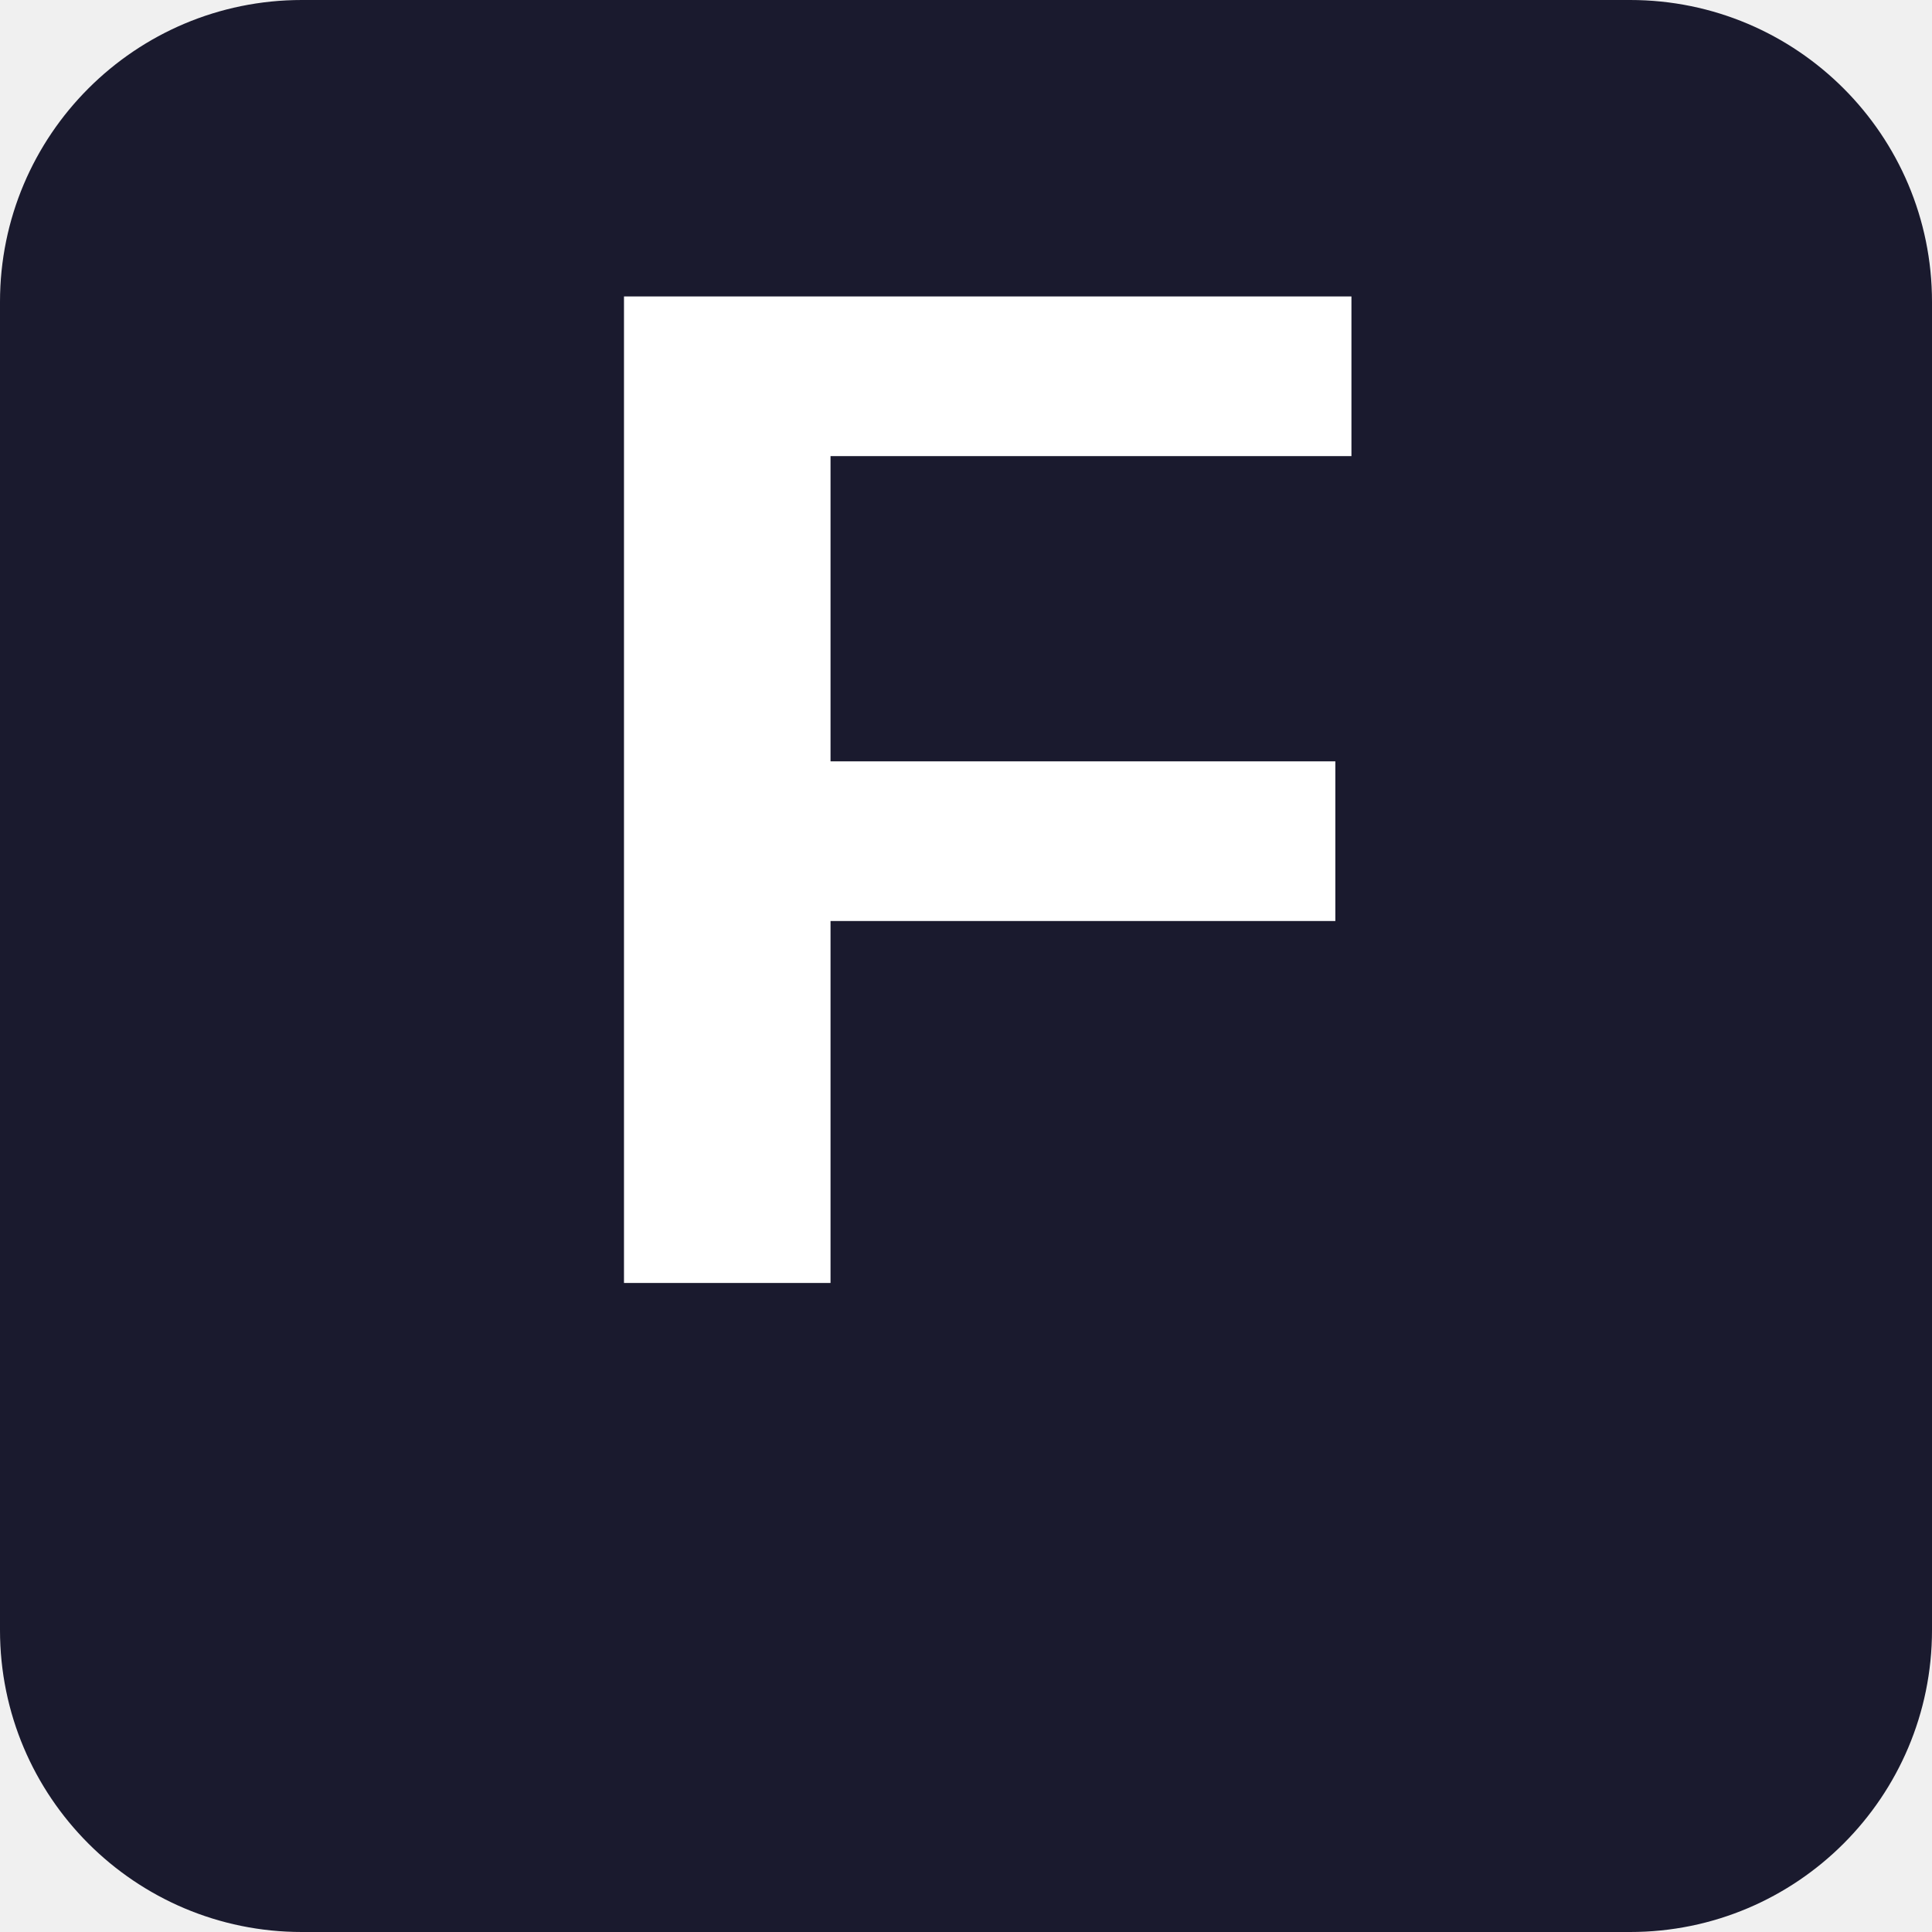
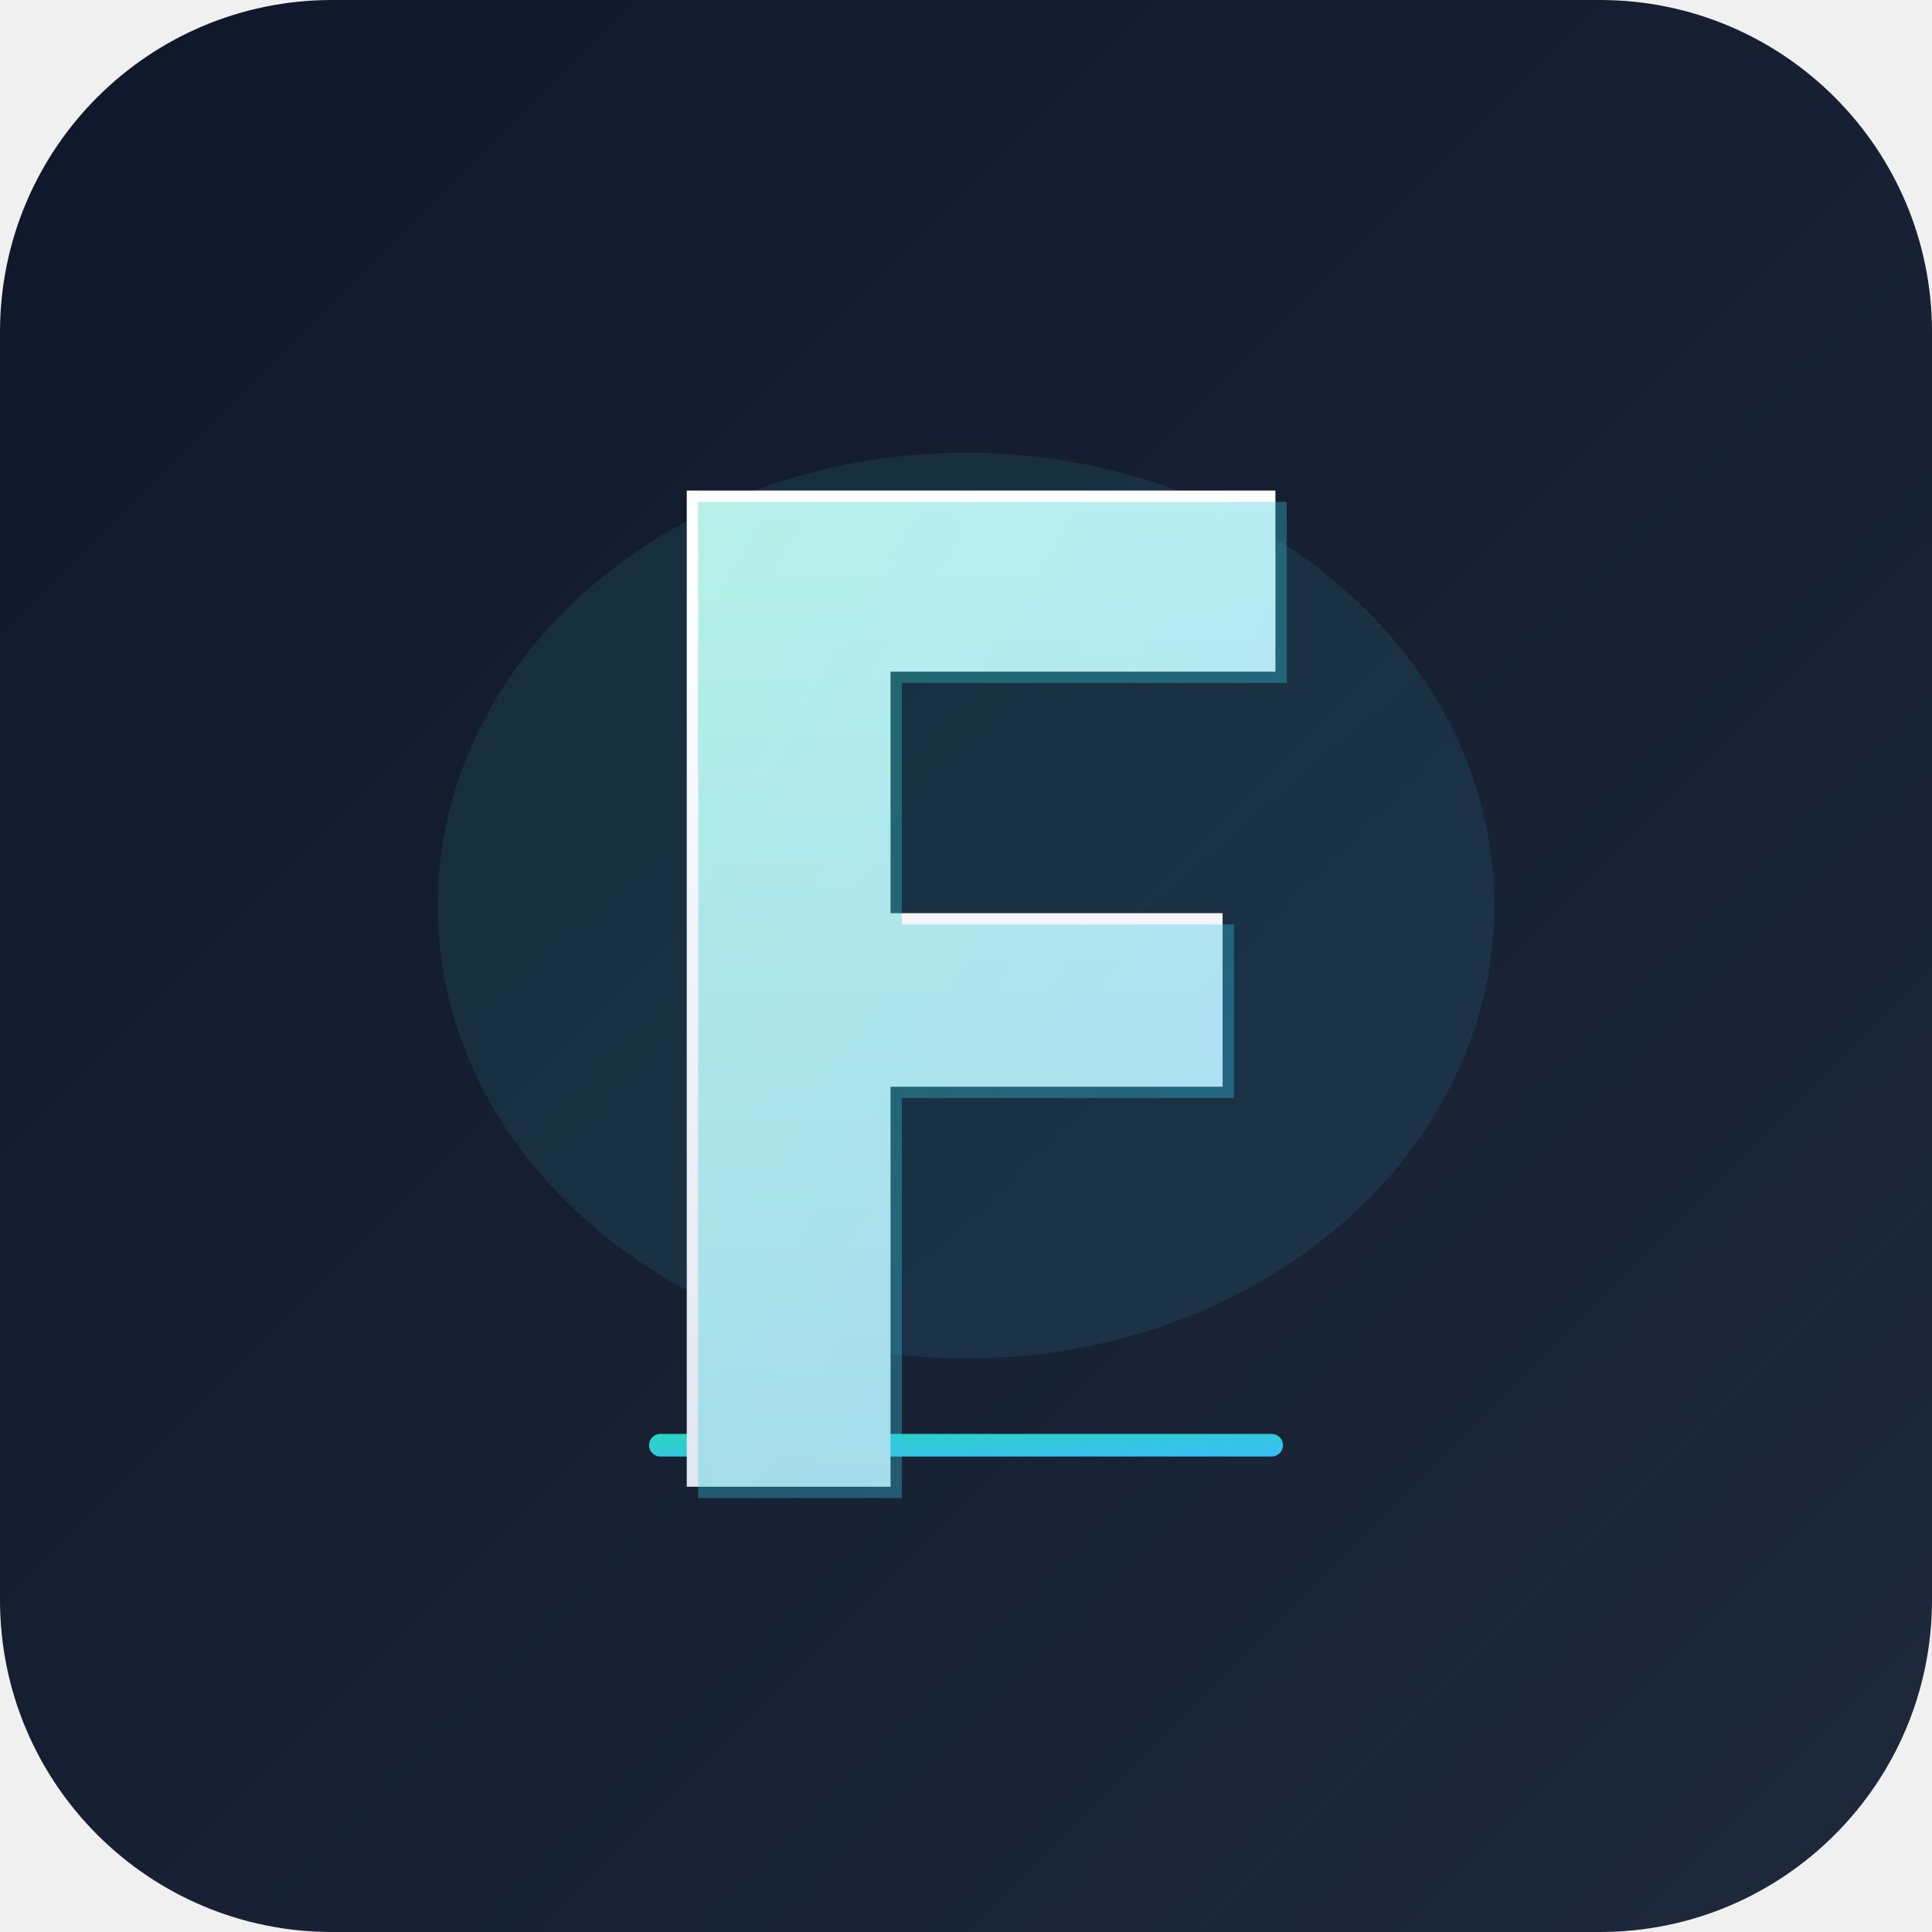
<svg xmlns="http://www.w3.org/2000/svg" viewBox="0 0 512 512">
-   <rect width="512" height="512" rx="80" fill="#1a1a2e" />
-   <text x="256" y="340" font-family="Arial,Helvetica,sans-serif" font-size="380" font-weight="bold" text-anchor="middle" fill="white">F</text>
+   <defs>
+     <linearGradient id="bg" x1="0" y1="0" x2="1" y2="1">
+       <stop offset="0%" stop-color="#0f172a" />
+       <stop offset="100%" stop-color="#1e293b" />
+     </linearGradient>
+     <linearGradient id="accent" x1="0" y1="0" x2="1" y2="1">
+       <stop offset="0%" stop-color="#2dd4bf" />
+       <stop offset="100%" stop-color="#38bdf8" />
+     </linearGradient>
+     <linearGradient id="fg" x1="0" y1="0" x2="0" y2="1">
+       <stop offset="0%" stop-color="#ffffff" />
+       <stop offset="100%" stop-color="#e2e8f0" />
+     </linearGradient>
+   </defs>
+   <rect width="512" height="512" rx="88" fill="url(#bg)" />
+   <ellipse cx="256" cy="240" rx="140" ry="120" fill="url(#accent)" opacity="0.1" />
+   <rect x="172" y="380" width="168" height="6" rx="3" fill="url(#accent)" />
+   <g transform="translate(-4,-18)">
+     <path d="M186 148h156v48h-102v64h88v46h-88v106h-54V148z" fill="url(#fg)" />
+     <path d="M186 148h156v48h-102v64h88v46h-88v106h-54V148z" fill="url(#accent)" opacity="0.35" transform="translate(3,3)" />
+   </g>
</svg>
